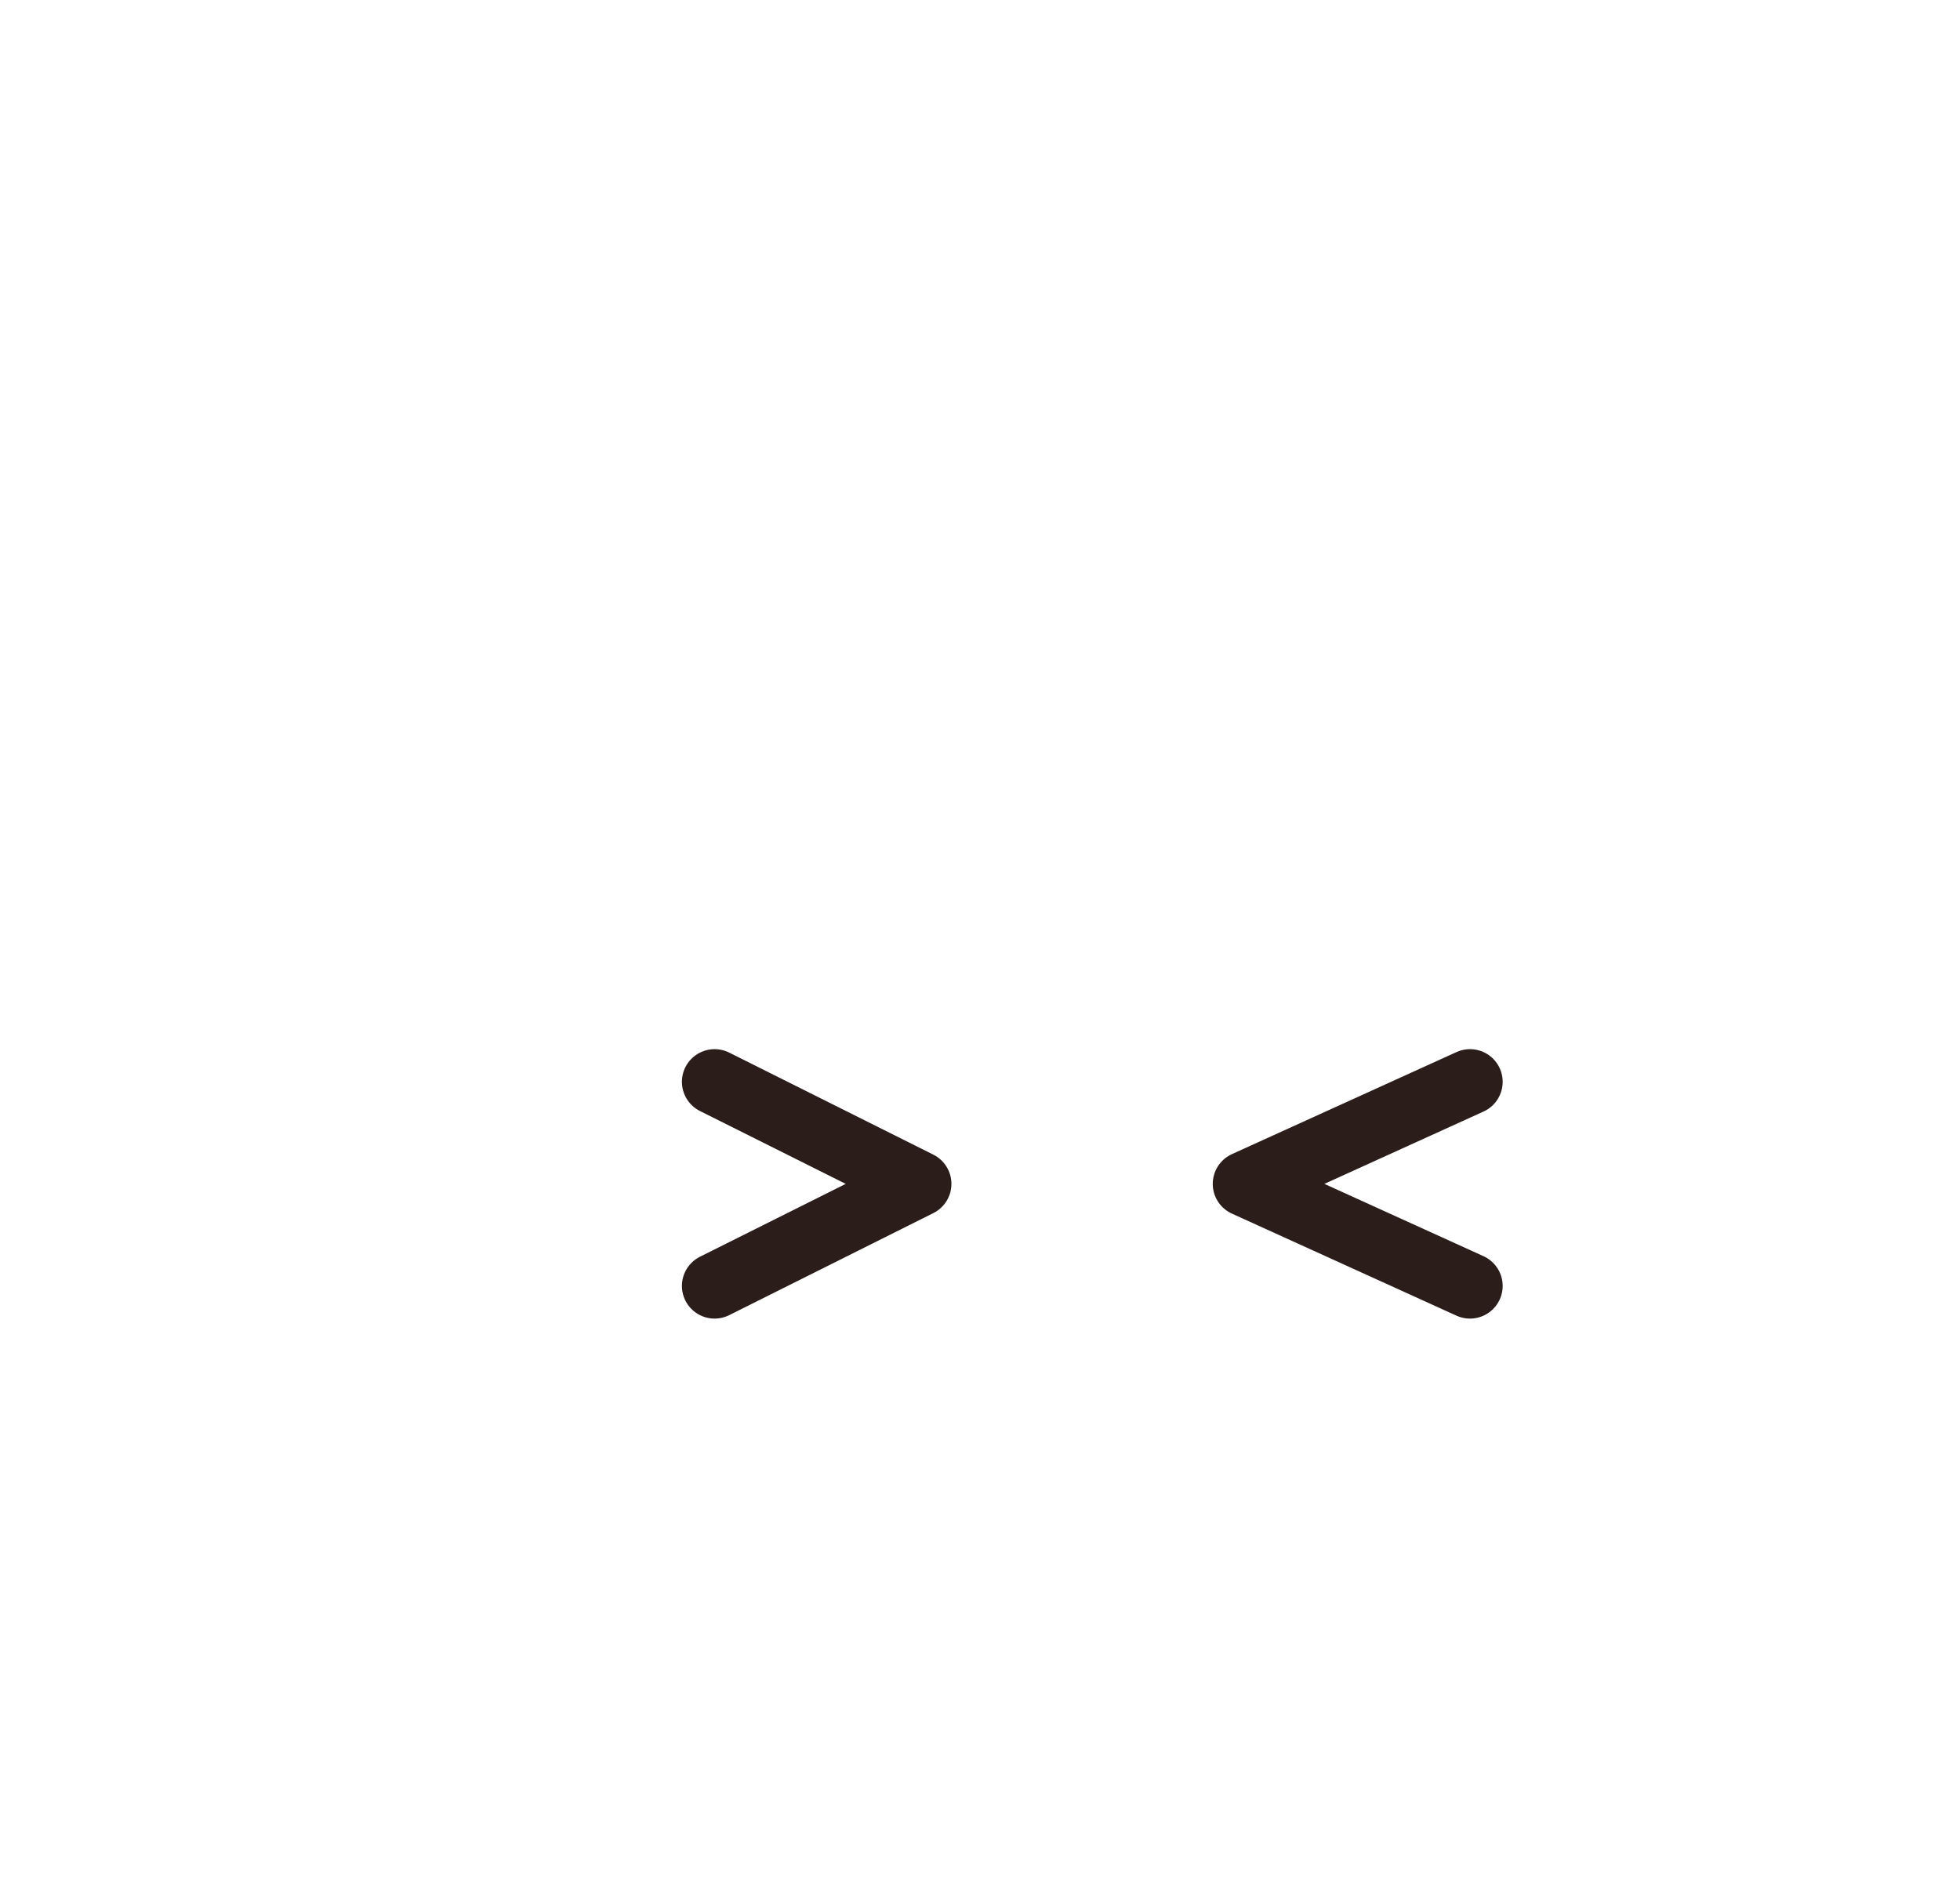
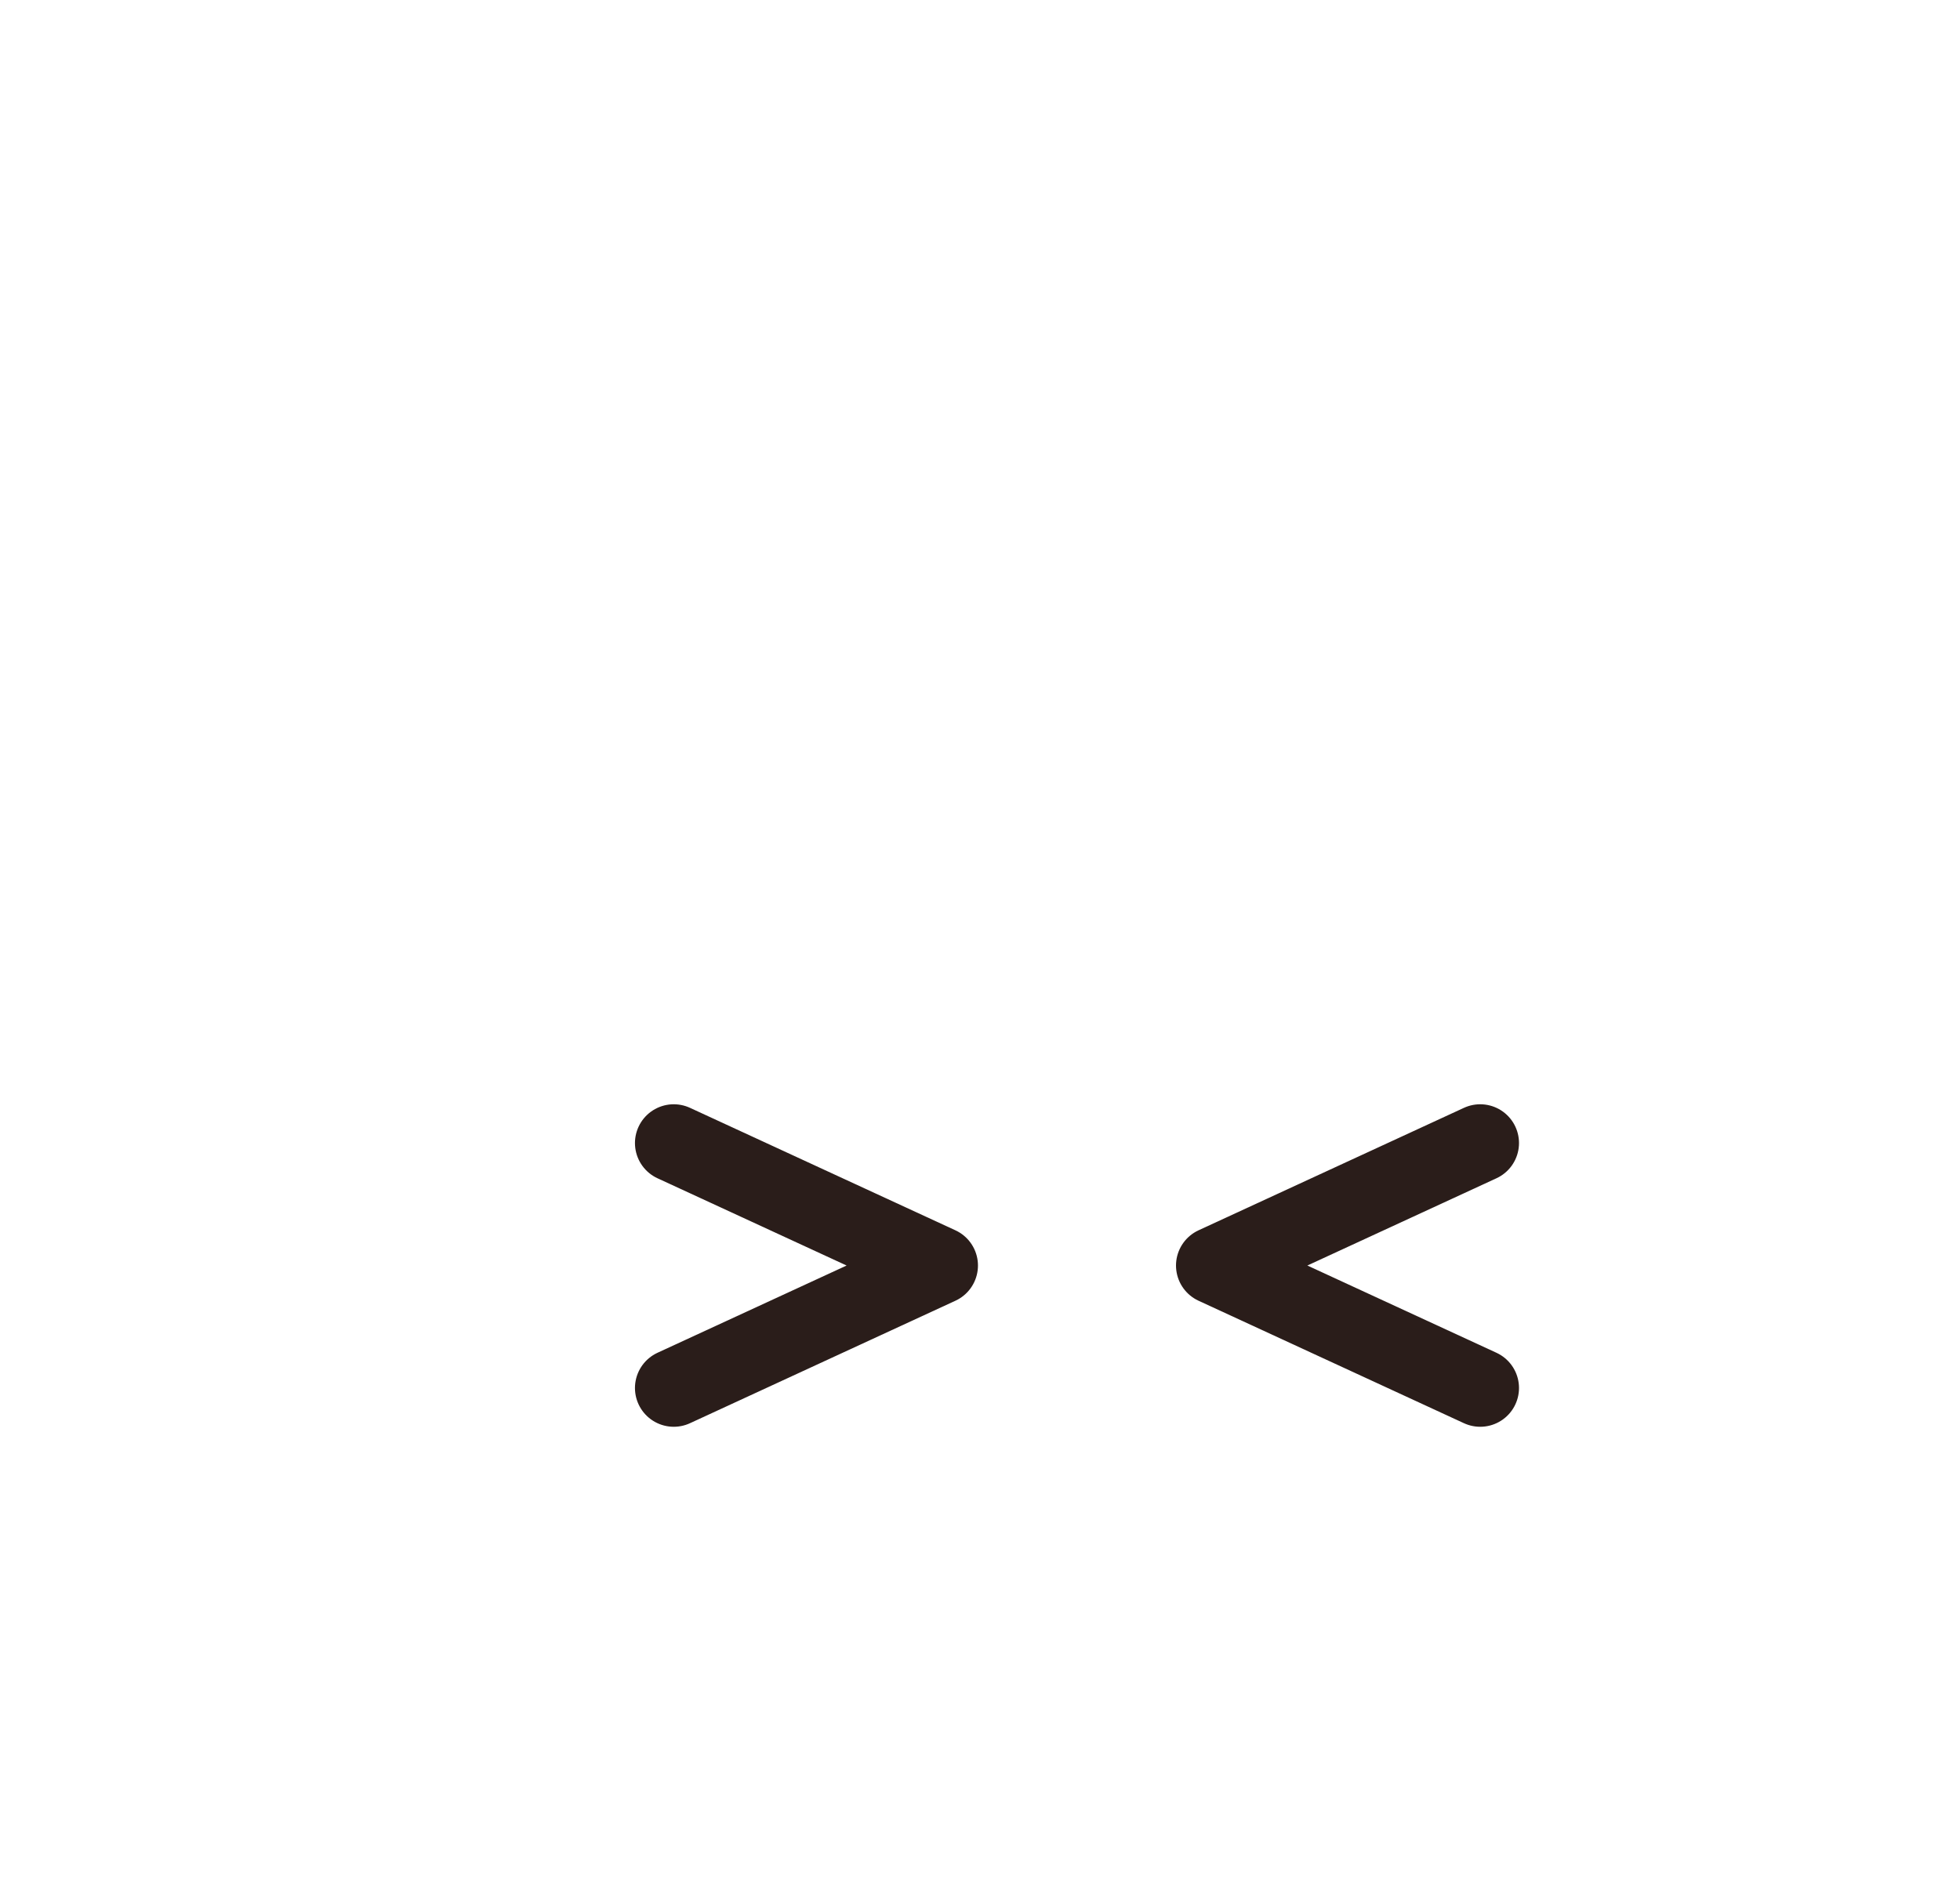
<svg xmlns="http://www.w3.org/2000/svg" viewBox="0 0 96 92" width="96" height="92">
-   <g fill="none" stroke="#2a1d1a" stroke-width="3.2" stroke-linecap="round" stroke-linejoin="round">
-     <path d="M35 53L45 58L35 63" />
-     <path d="M72 53L61 58L72 63" />
+   <g fill="none" stroke="#2a1d1a" stroke-width="3.8" stroke-linecap="round" stroke-linejoin="round">
+     <path d="M33 56L46 62L33 68" />
+     <path d="M72.5 56L59.5 62L72.5 68" />
  </g>
</svg>
